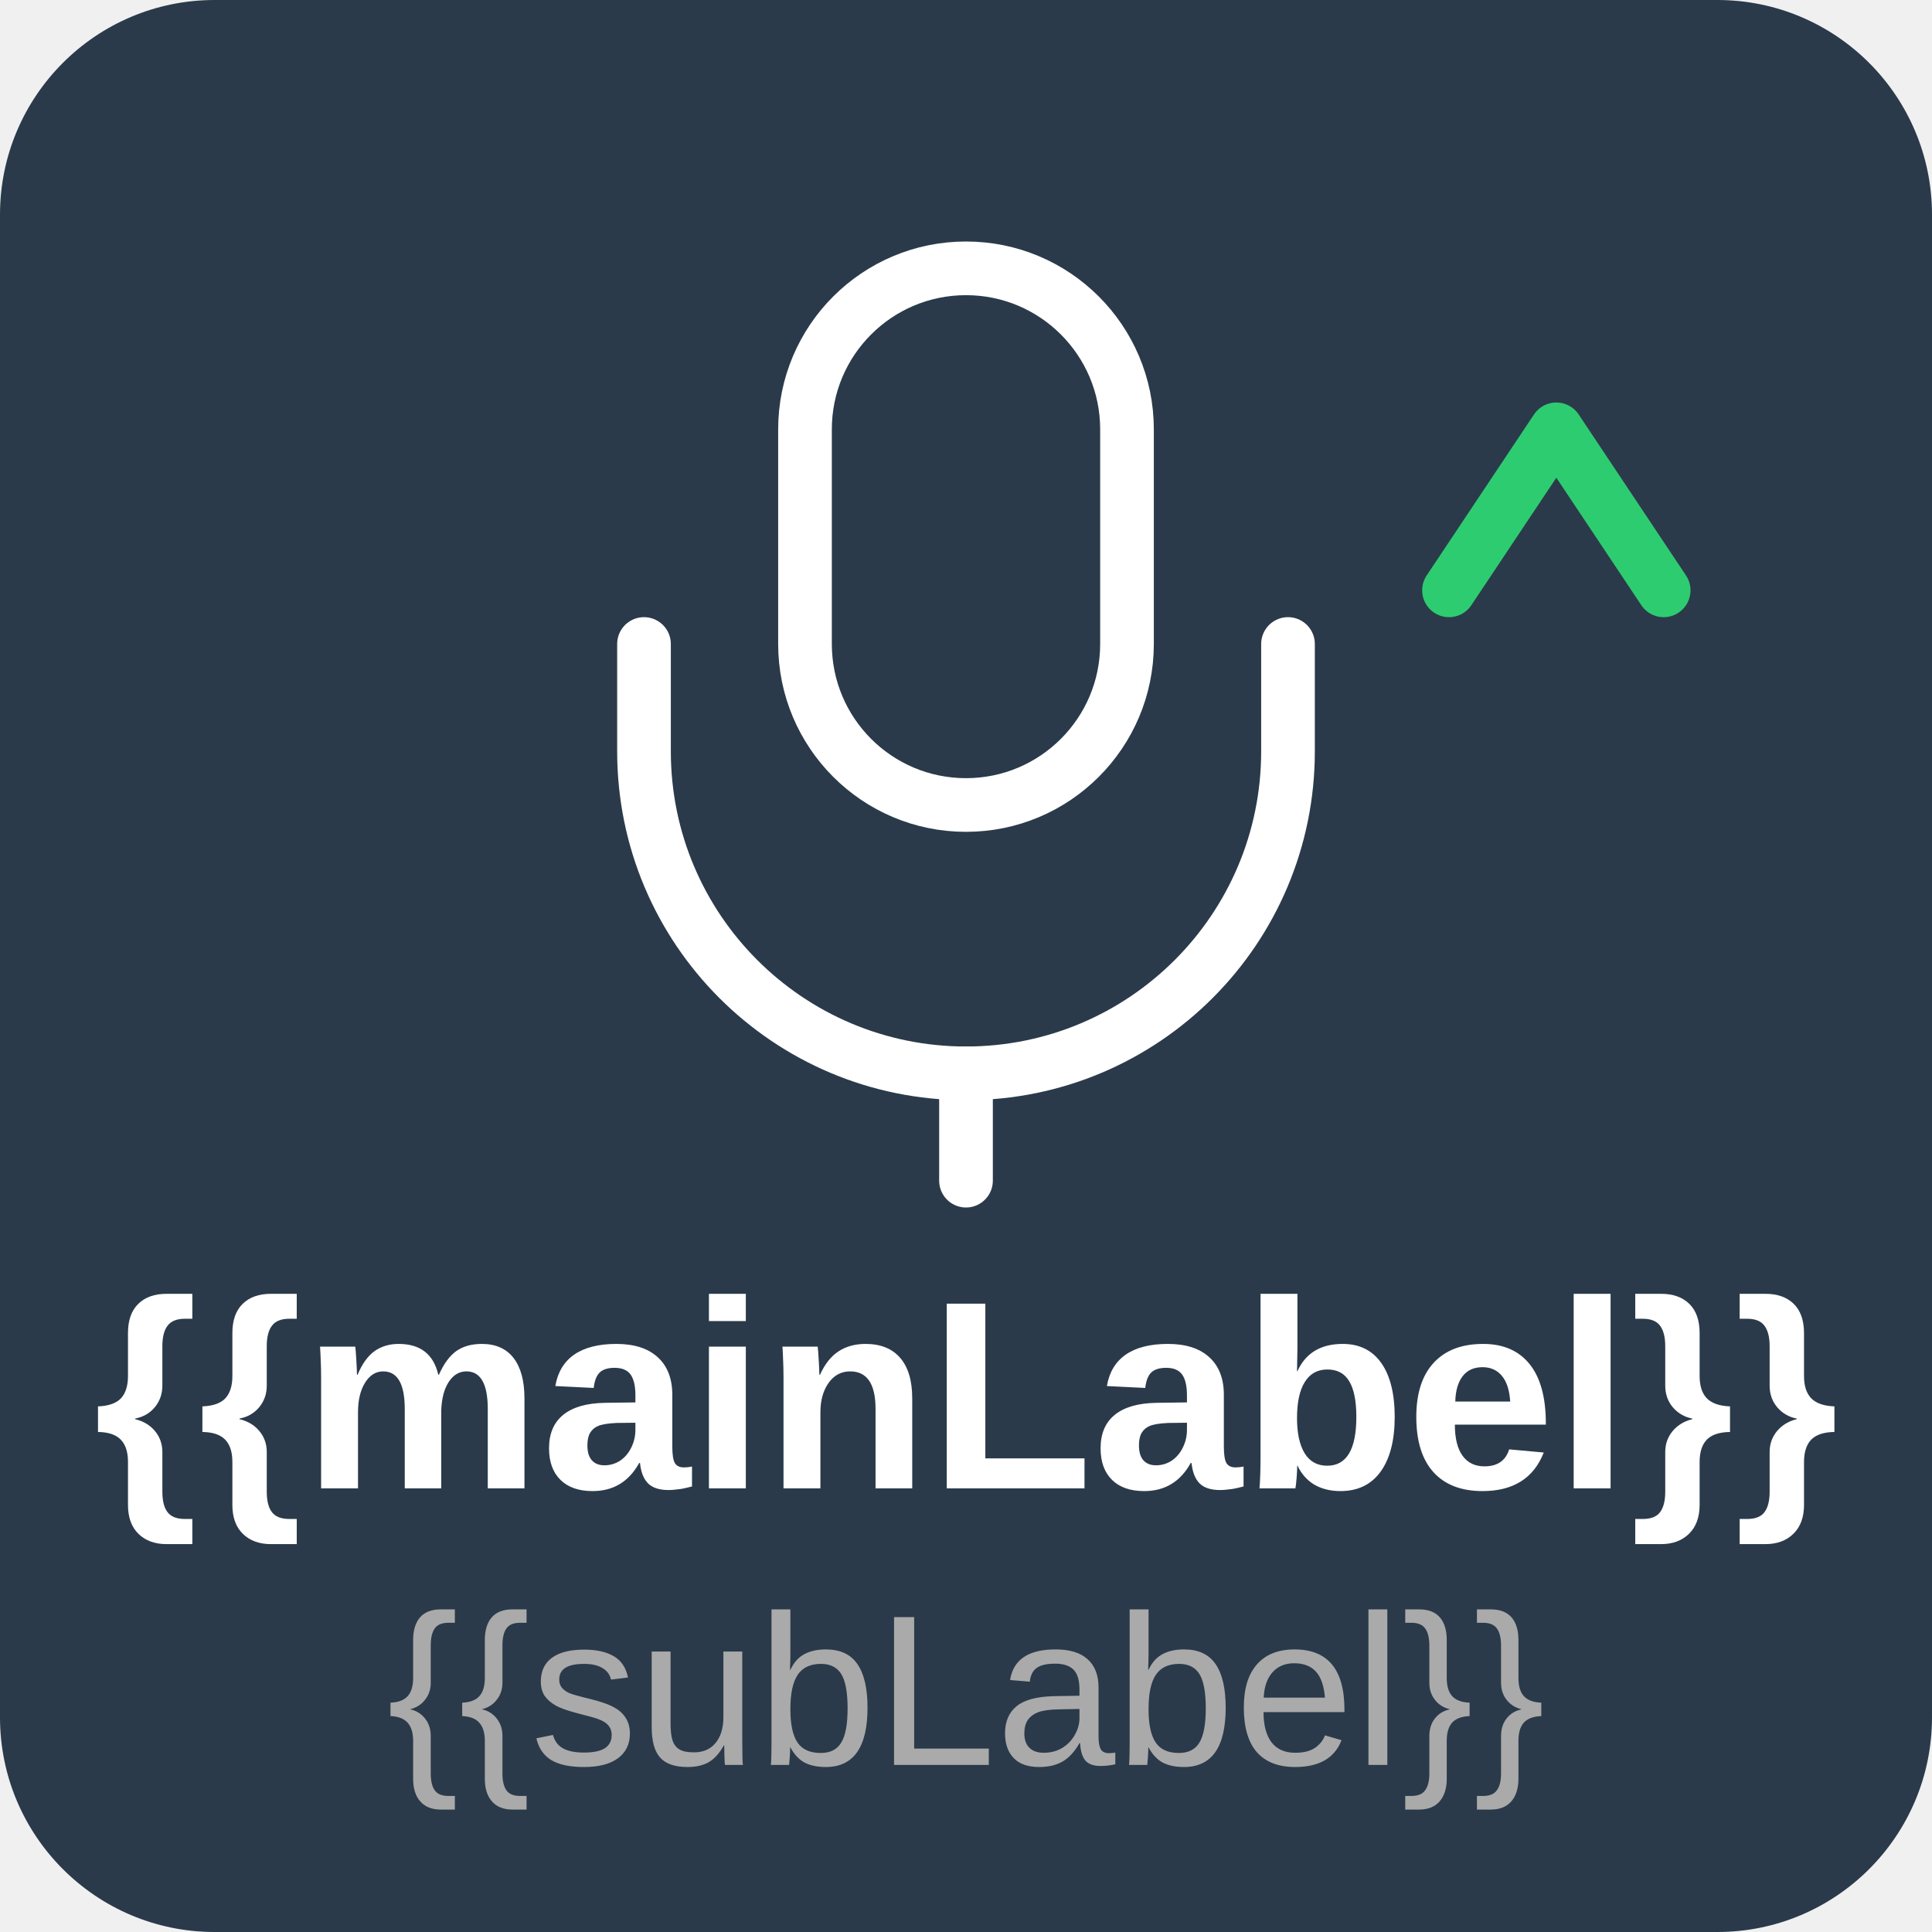
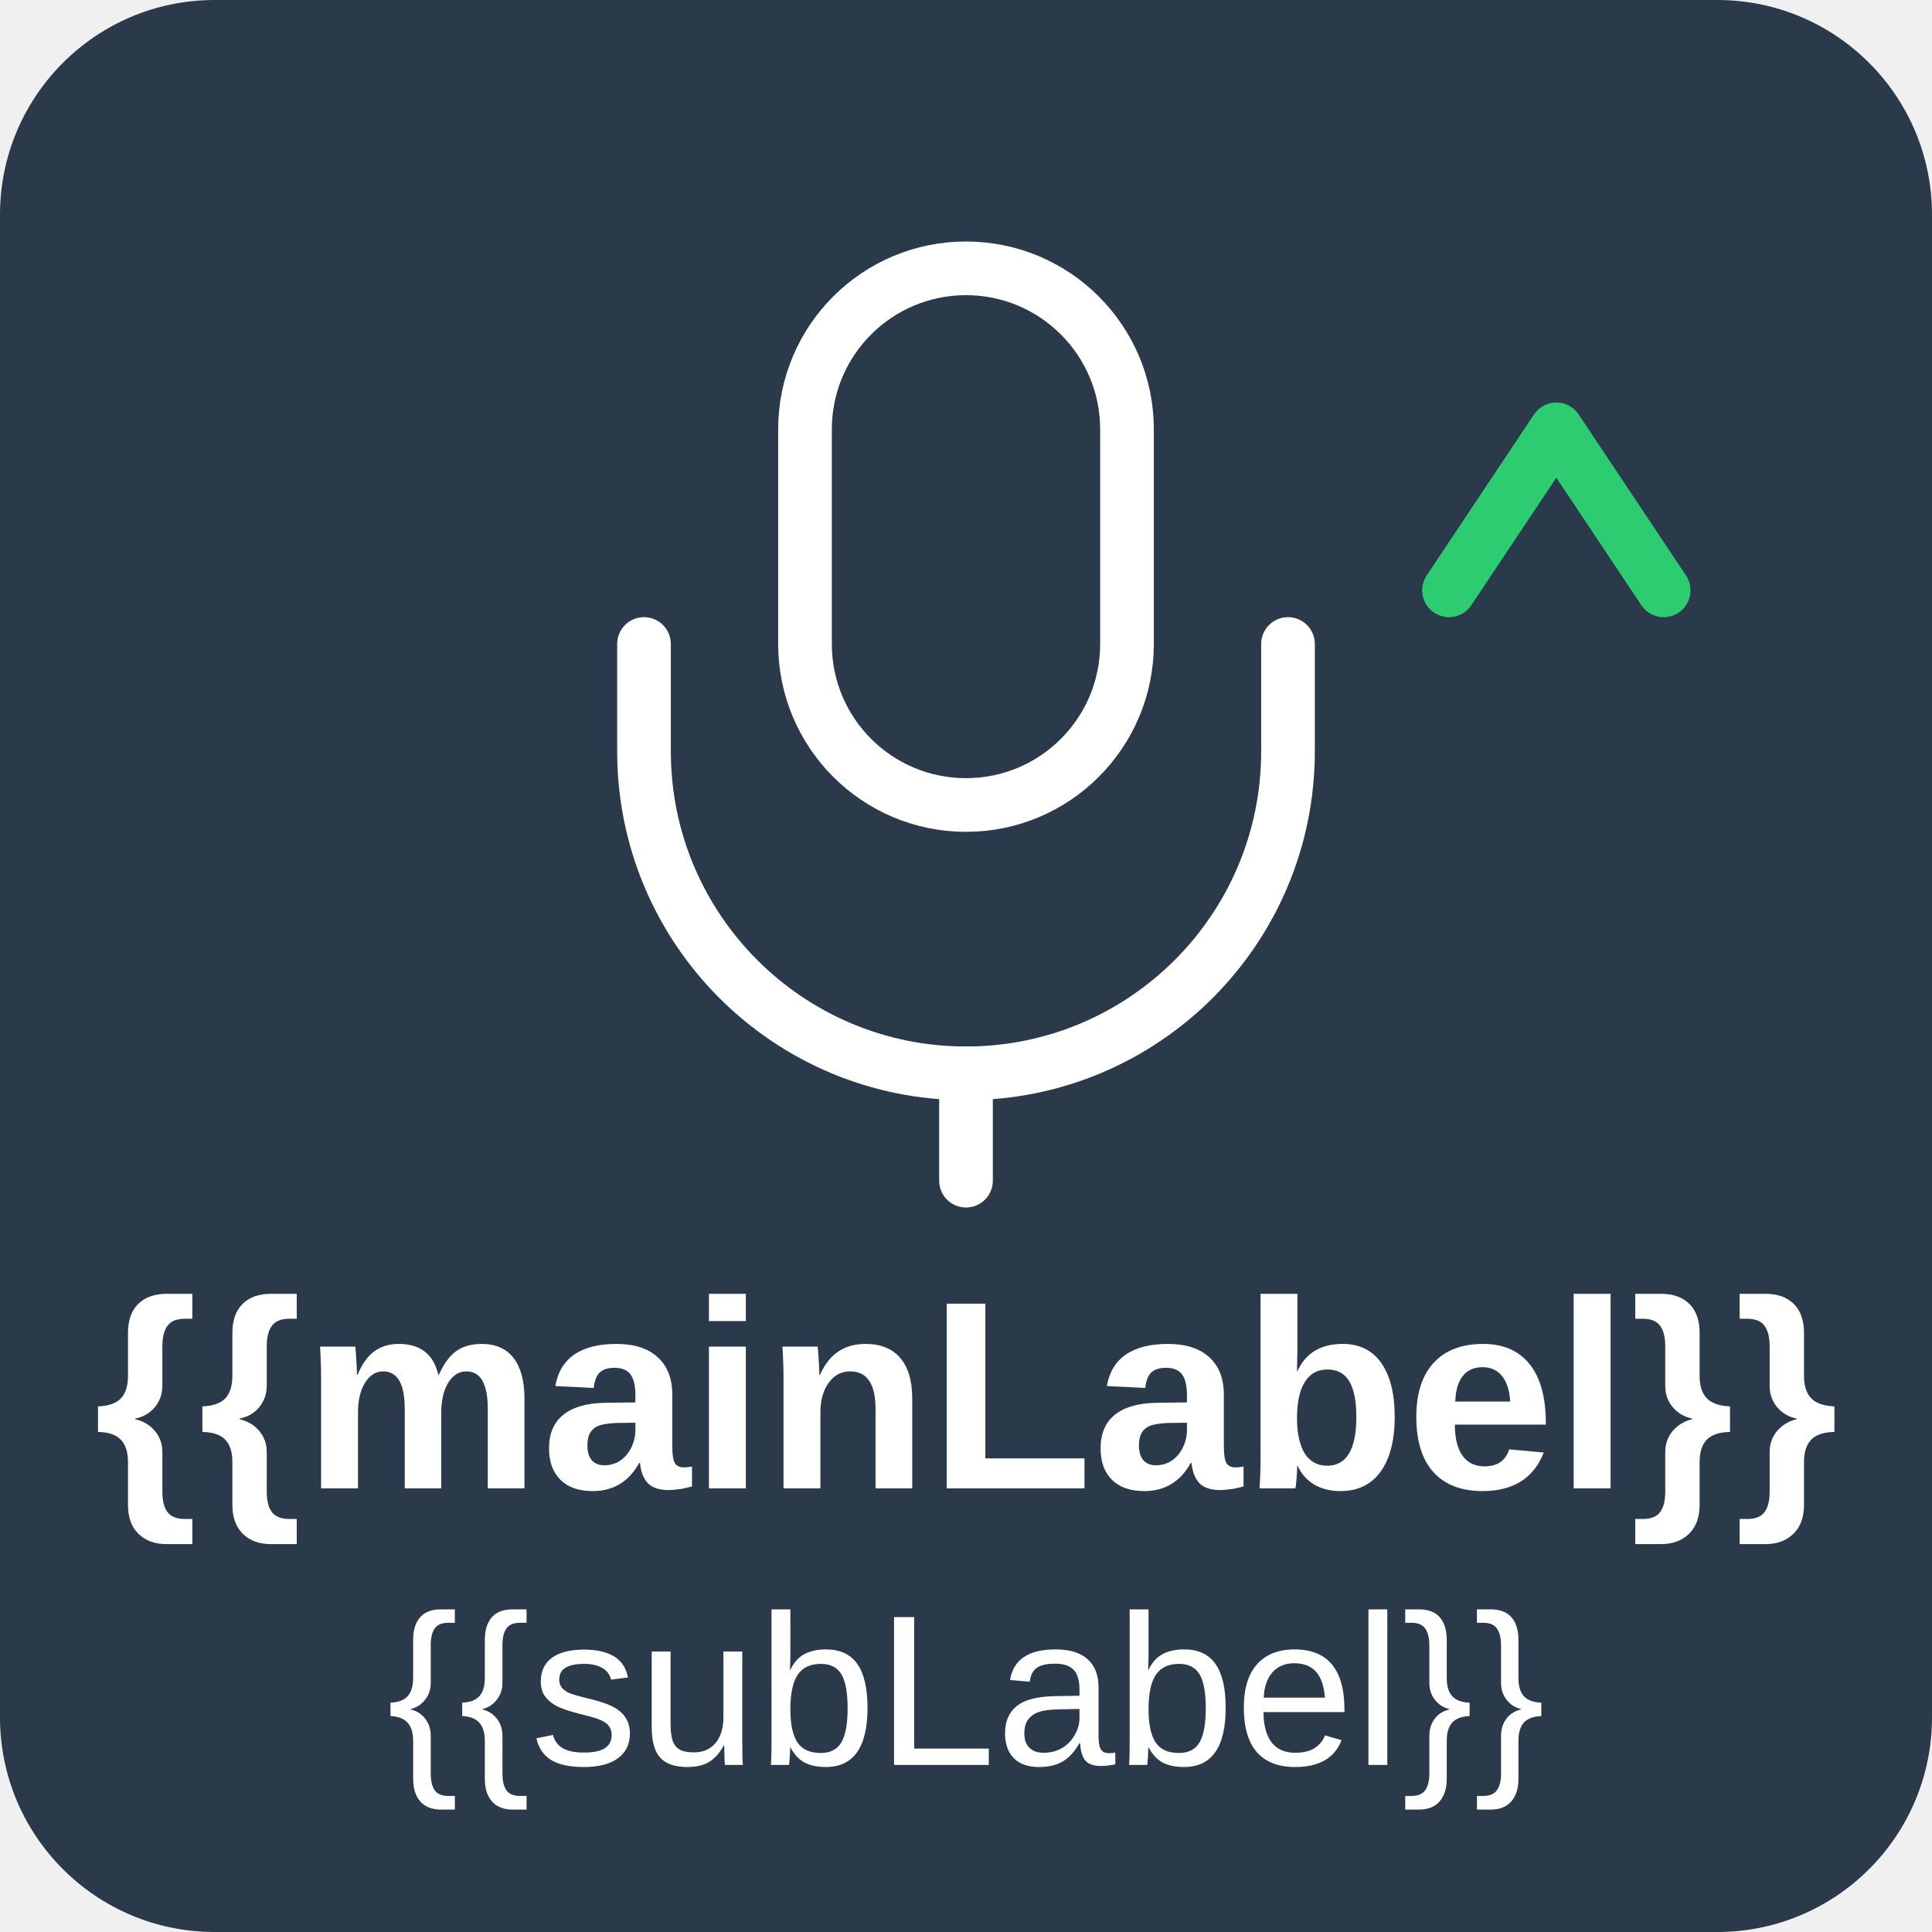
<svg xmlns="http://www.w3.org/2000/svg" viewBox="0 0 144 144">
  <g filter="url(#activity-state)">
    <rect x="0" y="0" width="144" height="144" rx="16" fill="#2a3a4a" />
    <rect x="60" y="20" width="24" height="40" rx="12" fill="none" stroke="#ffffff" stroke-width="4" />
    <path d="M48 48v8a24 24 0 0 0 48 0v-8" fill="none" stroke="#ffffff" stroke-width="4" stroke-linecap="round" />
    <line x1="72" y1="80" x2="72" y2="88" stroke="#ffffff" stroke-width="4" stroke-linecap="round" />
    <polyline points="108,44 116,32 124,44" fill="none" stroke="#2ecc71" stroke-width="4" stroke-linecap="round" stroke-linejoin="round" />
    <text x="72" y="104" text-anchor="middle" dominant-baseline="central" fill="#ffffff" font-family="Arial, sans-serif" font-size="20" font-weight="bold">{{mainLabel}}</text>
-     <text x="72" y="126" text-anchor="middle" dominant-baseline="central" fill="#aaaaaa" font-family="Arial, sans-serif" font-size="16">{{subLabel}}</text>
+     <text x="72" y="126" text-anchor="middle" dominant-baseline="central" fill="#ffffff" font-family="Arial, sans-serif" font-size="16">{{subLabel}}</text>
  </g>
</svg>
